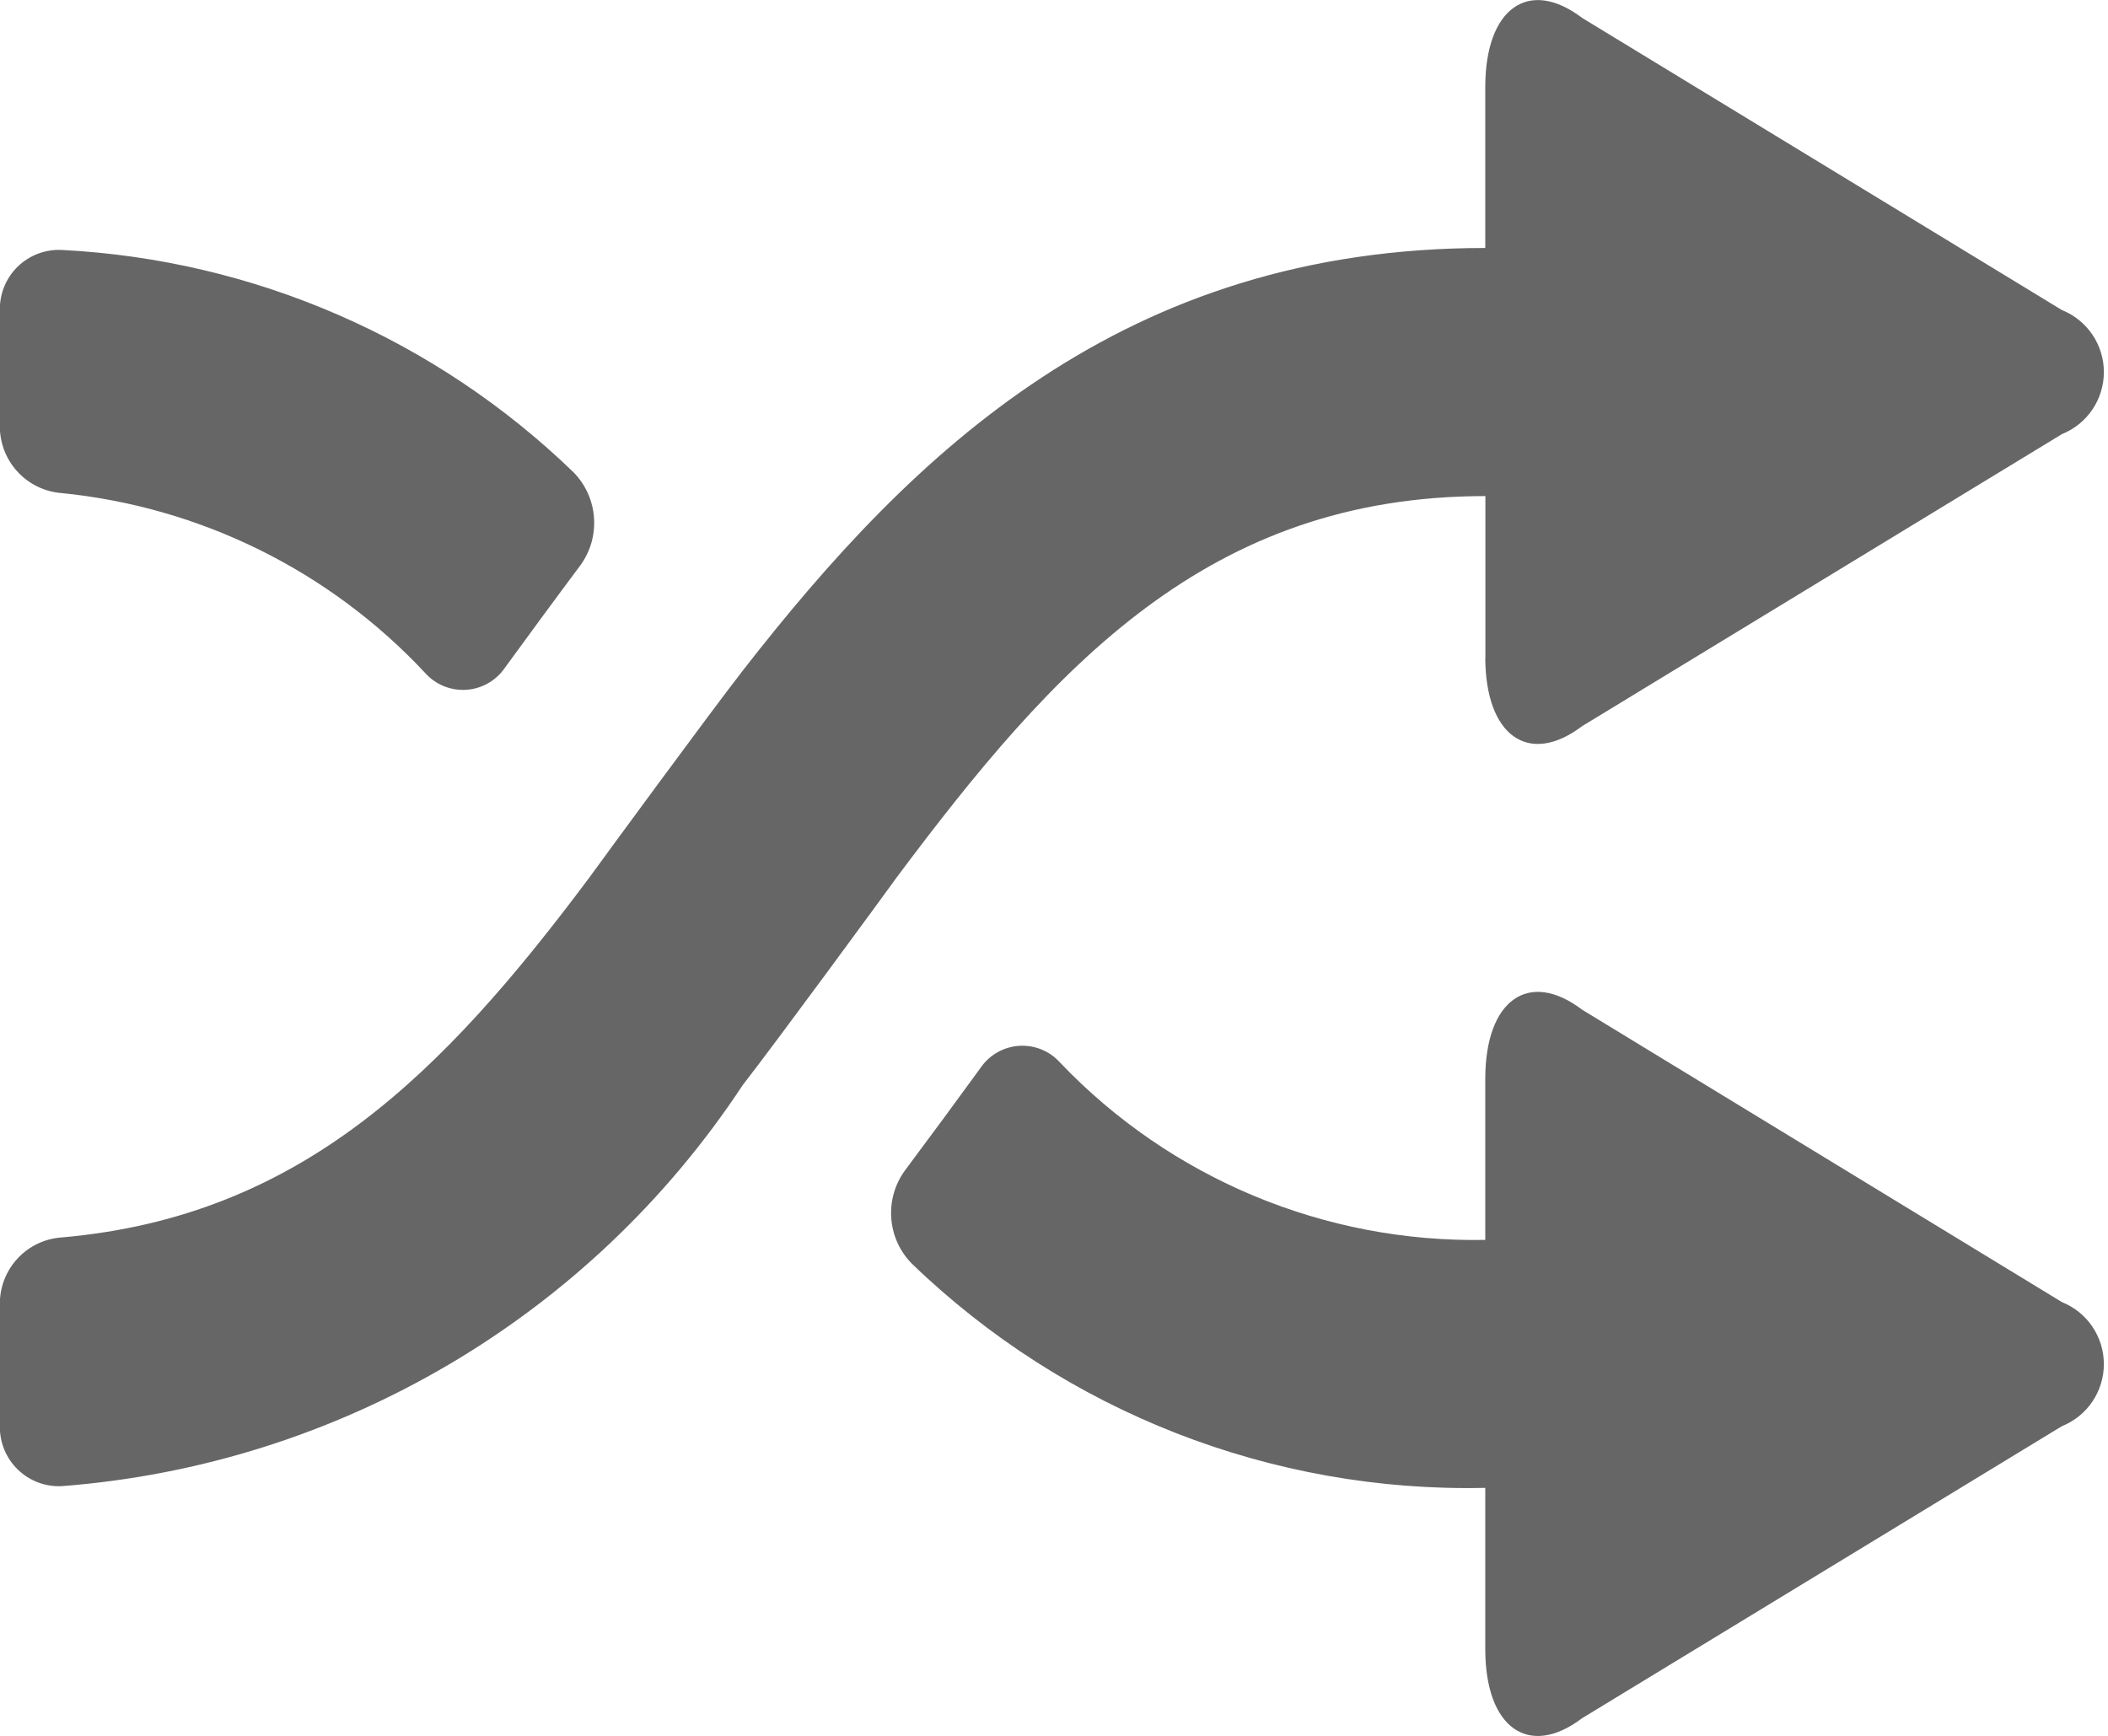
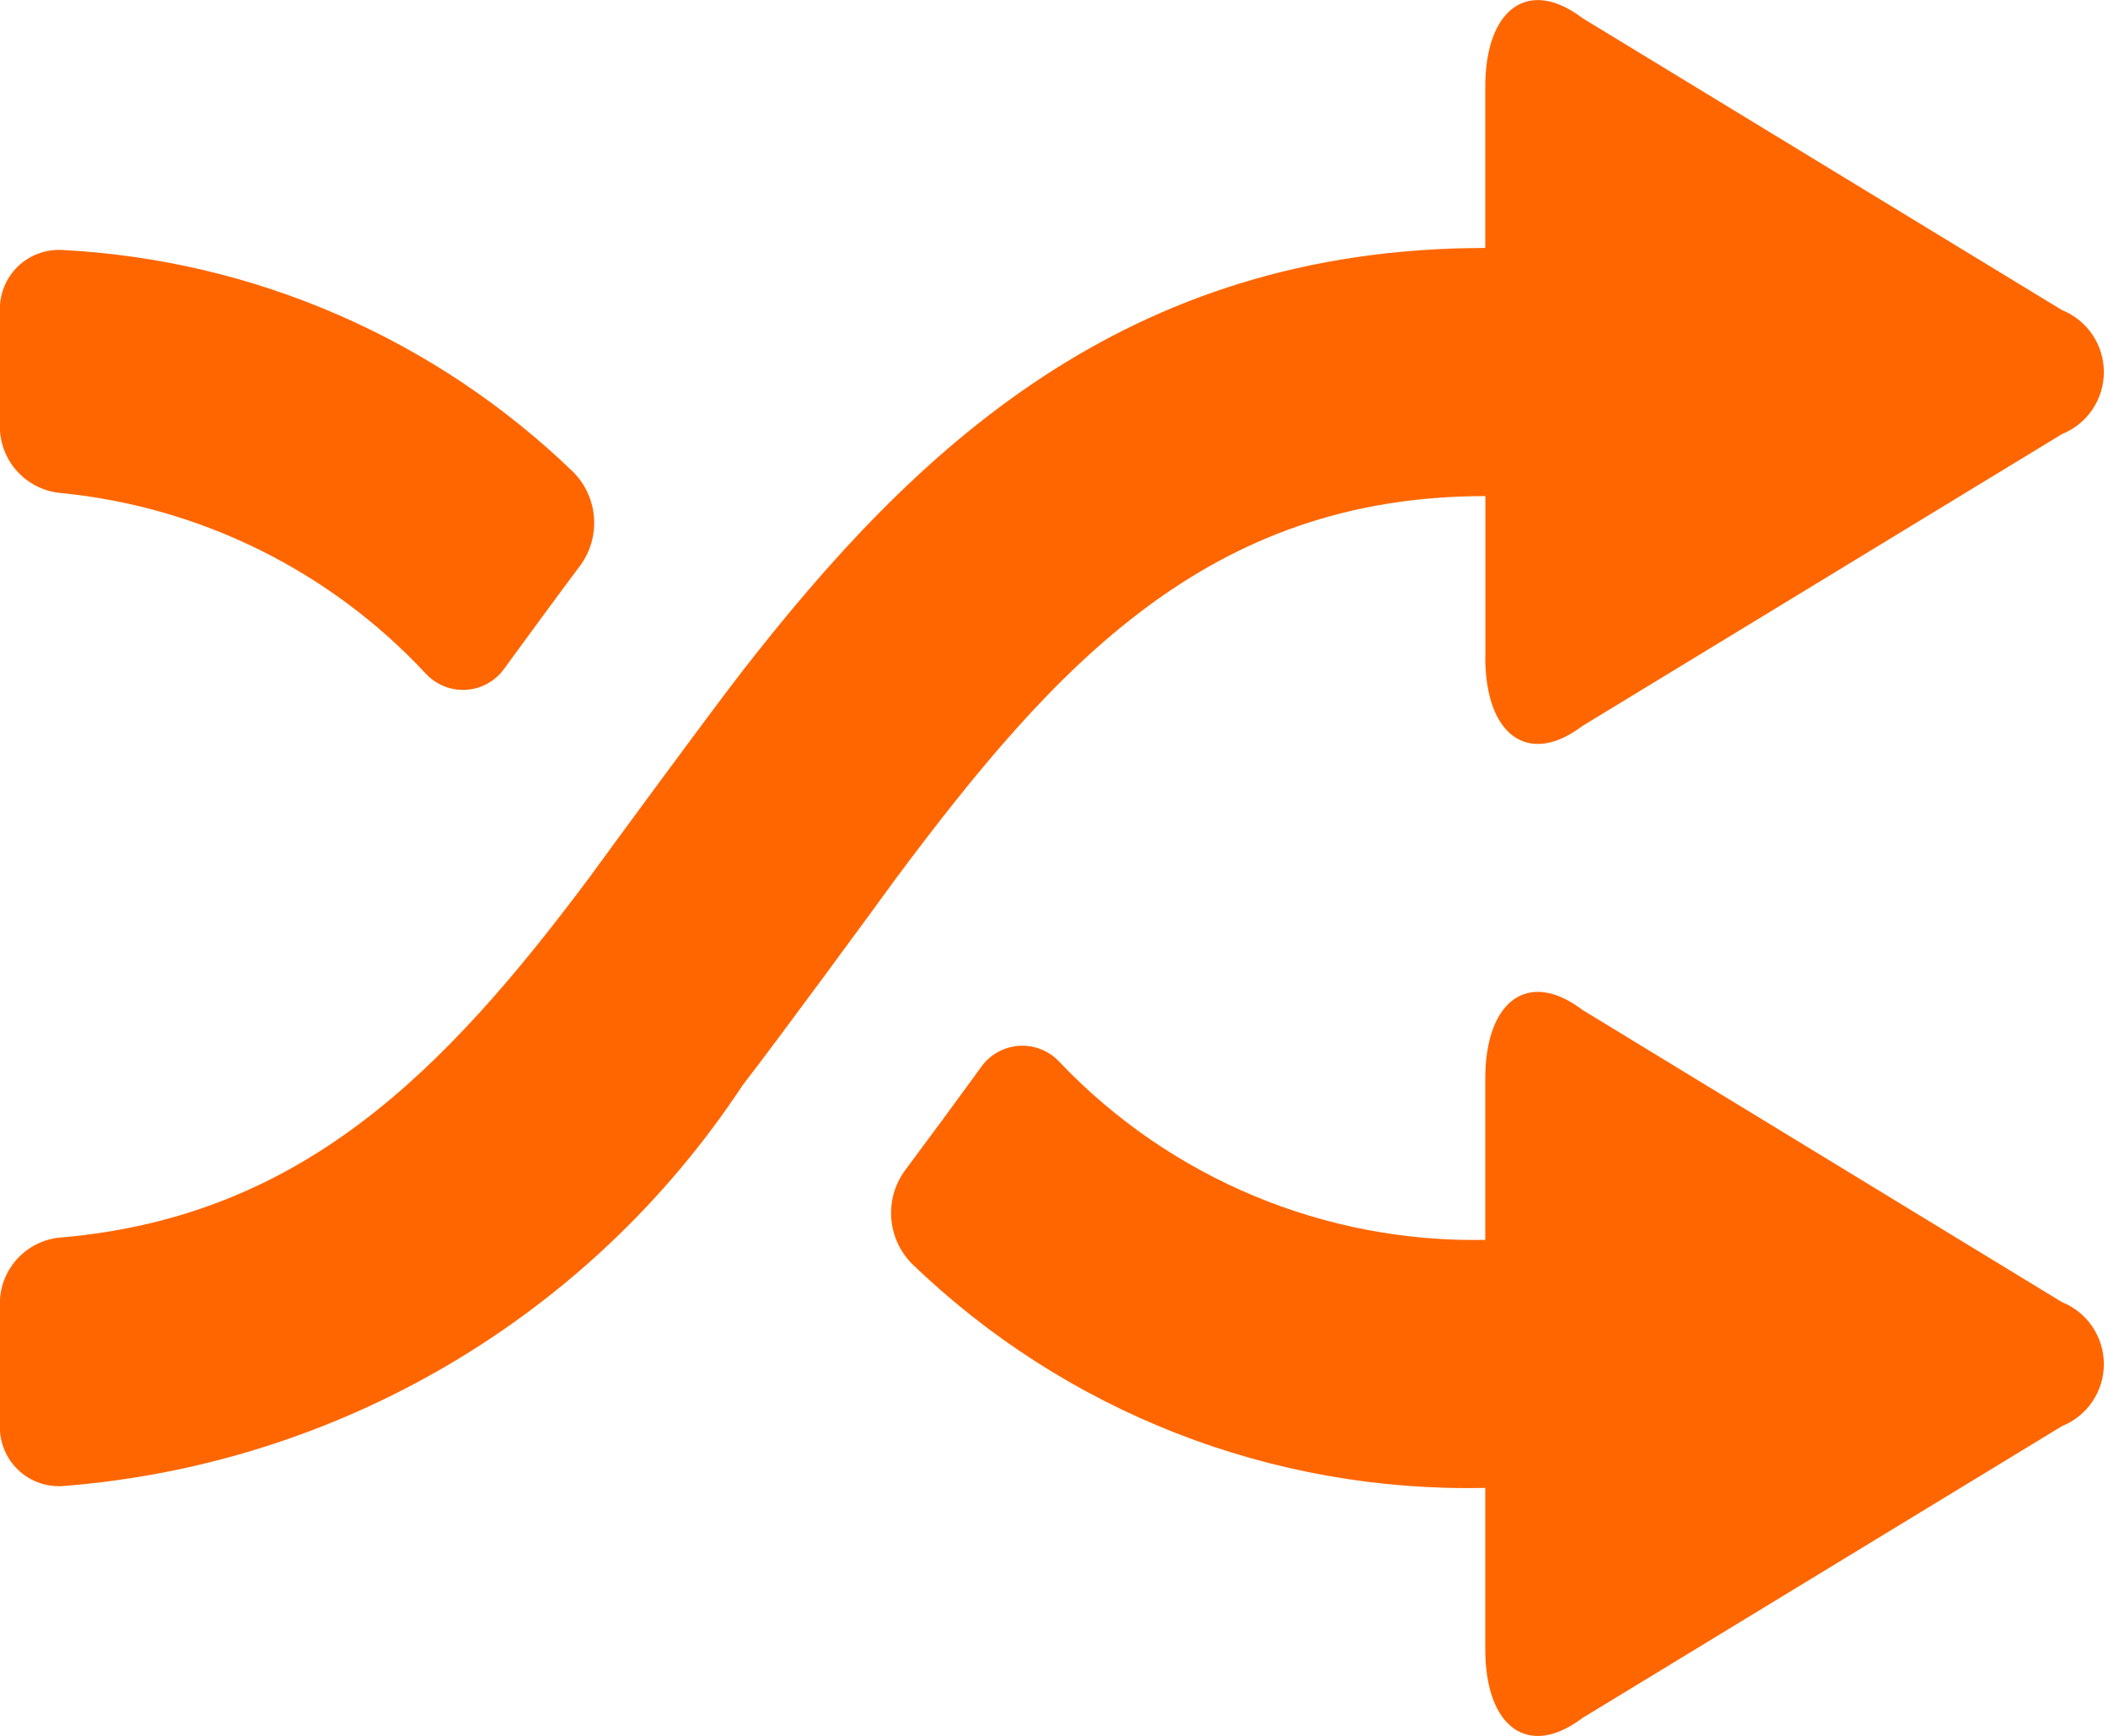
<svg xmlns="http://www.w3.org/2000/svg" width="17" height="14" viewBox="0 0 17 14">
  <defs>
    <style>
      .cls-1 {
-         fill: #666;
+         fill: #ff6600;
        fill-rule: evenodd;
      }
    </style>
  </defs>
  <path id="Shuffle_Icon" data-name="Shuffle Icon" class="cls-1" d="M571.07,389.388c0.177-.243.406-0.555,0.61-0.828a0.582,0.582,0,0,0-.055-0.751,6.4,6.4,0,0,0-4.126-1.793,0.476,0.476,0,0,0-.5.484v0.953a0.539,0.539,0,0,0,.5.524,4.643,4.643,0,0,1,2.93,1.451A0.409,0.409,0,0,0,571.07,389.388Zm7.908-.089c0,0.636.35,0.884,0.782,0.557l3.869-2.355a0.539,0.539,0,0,0,0-1l-3.869-2.356c-0.432-.328-0.782-0.078-0.782.557V386c-2.915,0-4.612,1.64-5.989,3.41-0.28.361-1.1,1.48-1.238,1.67-1.179,1.578-2.324,2.731-4.252,2.9a0.535,0.535,0,0,0-.5.521v1a0.476,0.476,0,0,0,.5.485,7.239,7.239,0,0,0,5.491-3.235c0.28-.36,1.1-1.479,1.238-1.67,1.277-1.71,2.515-3.08,4.751-3.08v1.3Zm0.782,2.845c-0.432-.328-0.782-0.078-0.782.557V394a4.616,4.616,0,0,1-3.429-1.43,0.408,0.408,0,0,0-.641.042c-0.177.244-.406,0.555-0.61,0.828a0.582,0.582,0,0,0,.055.751A6.45,6.45,0,0,0,578.978,396v1.3c0,0.636.35,0.884,0.782,0.557l3.869-2.355a0.539,0.539,0,0,0,0-1Z" transform="translate(-567 -384)" />
</svg>
